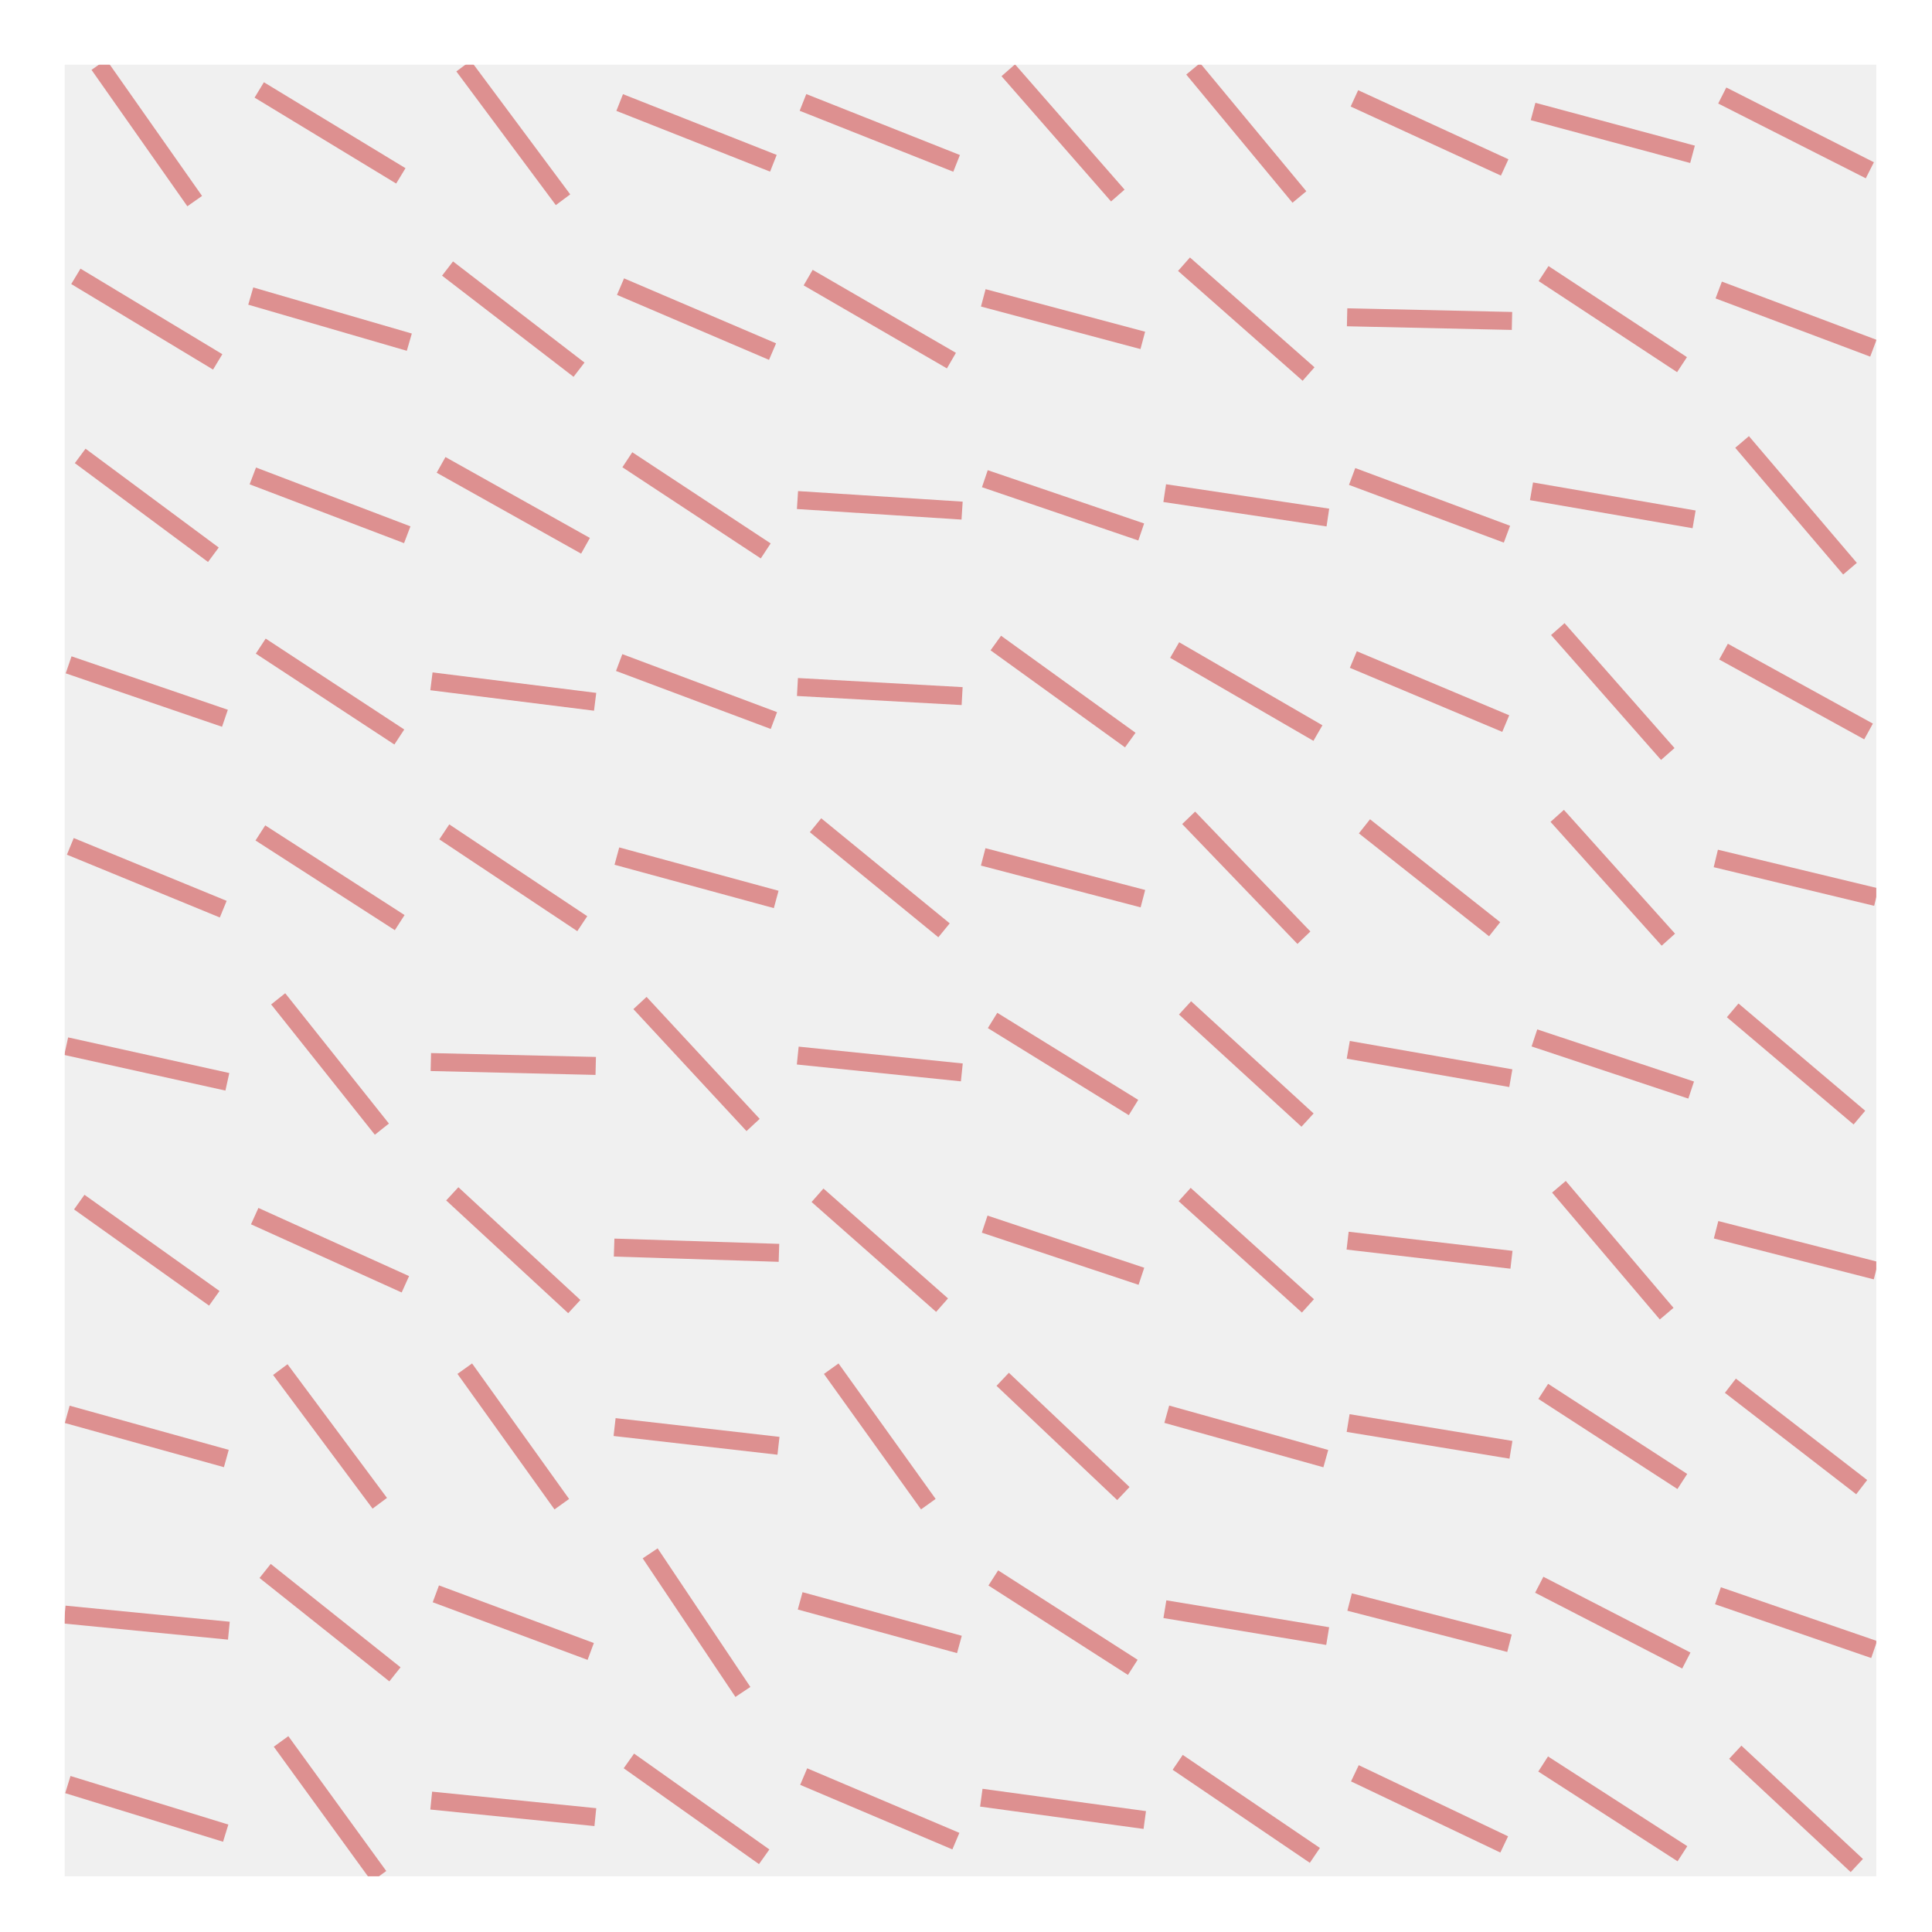
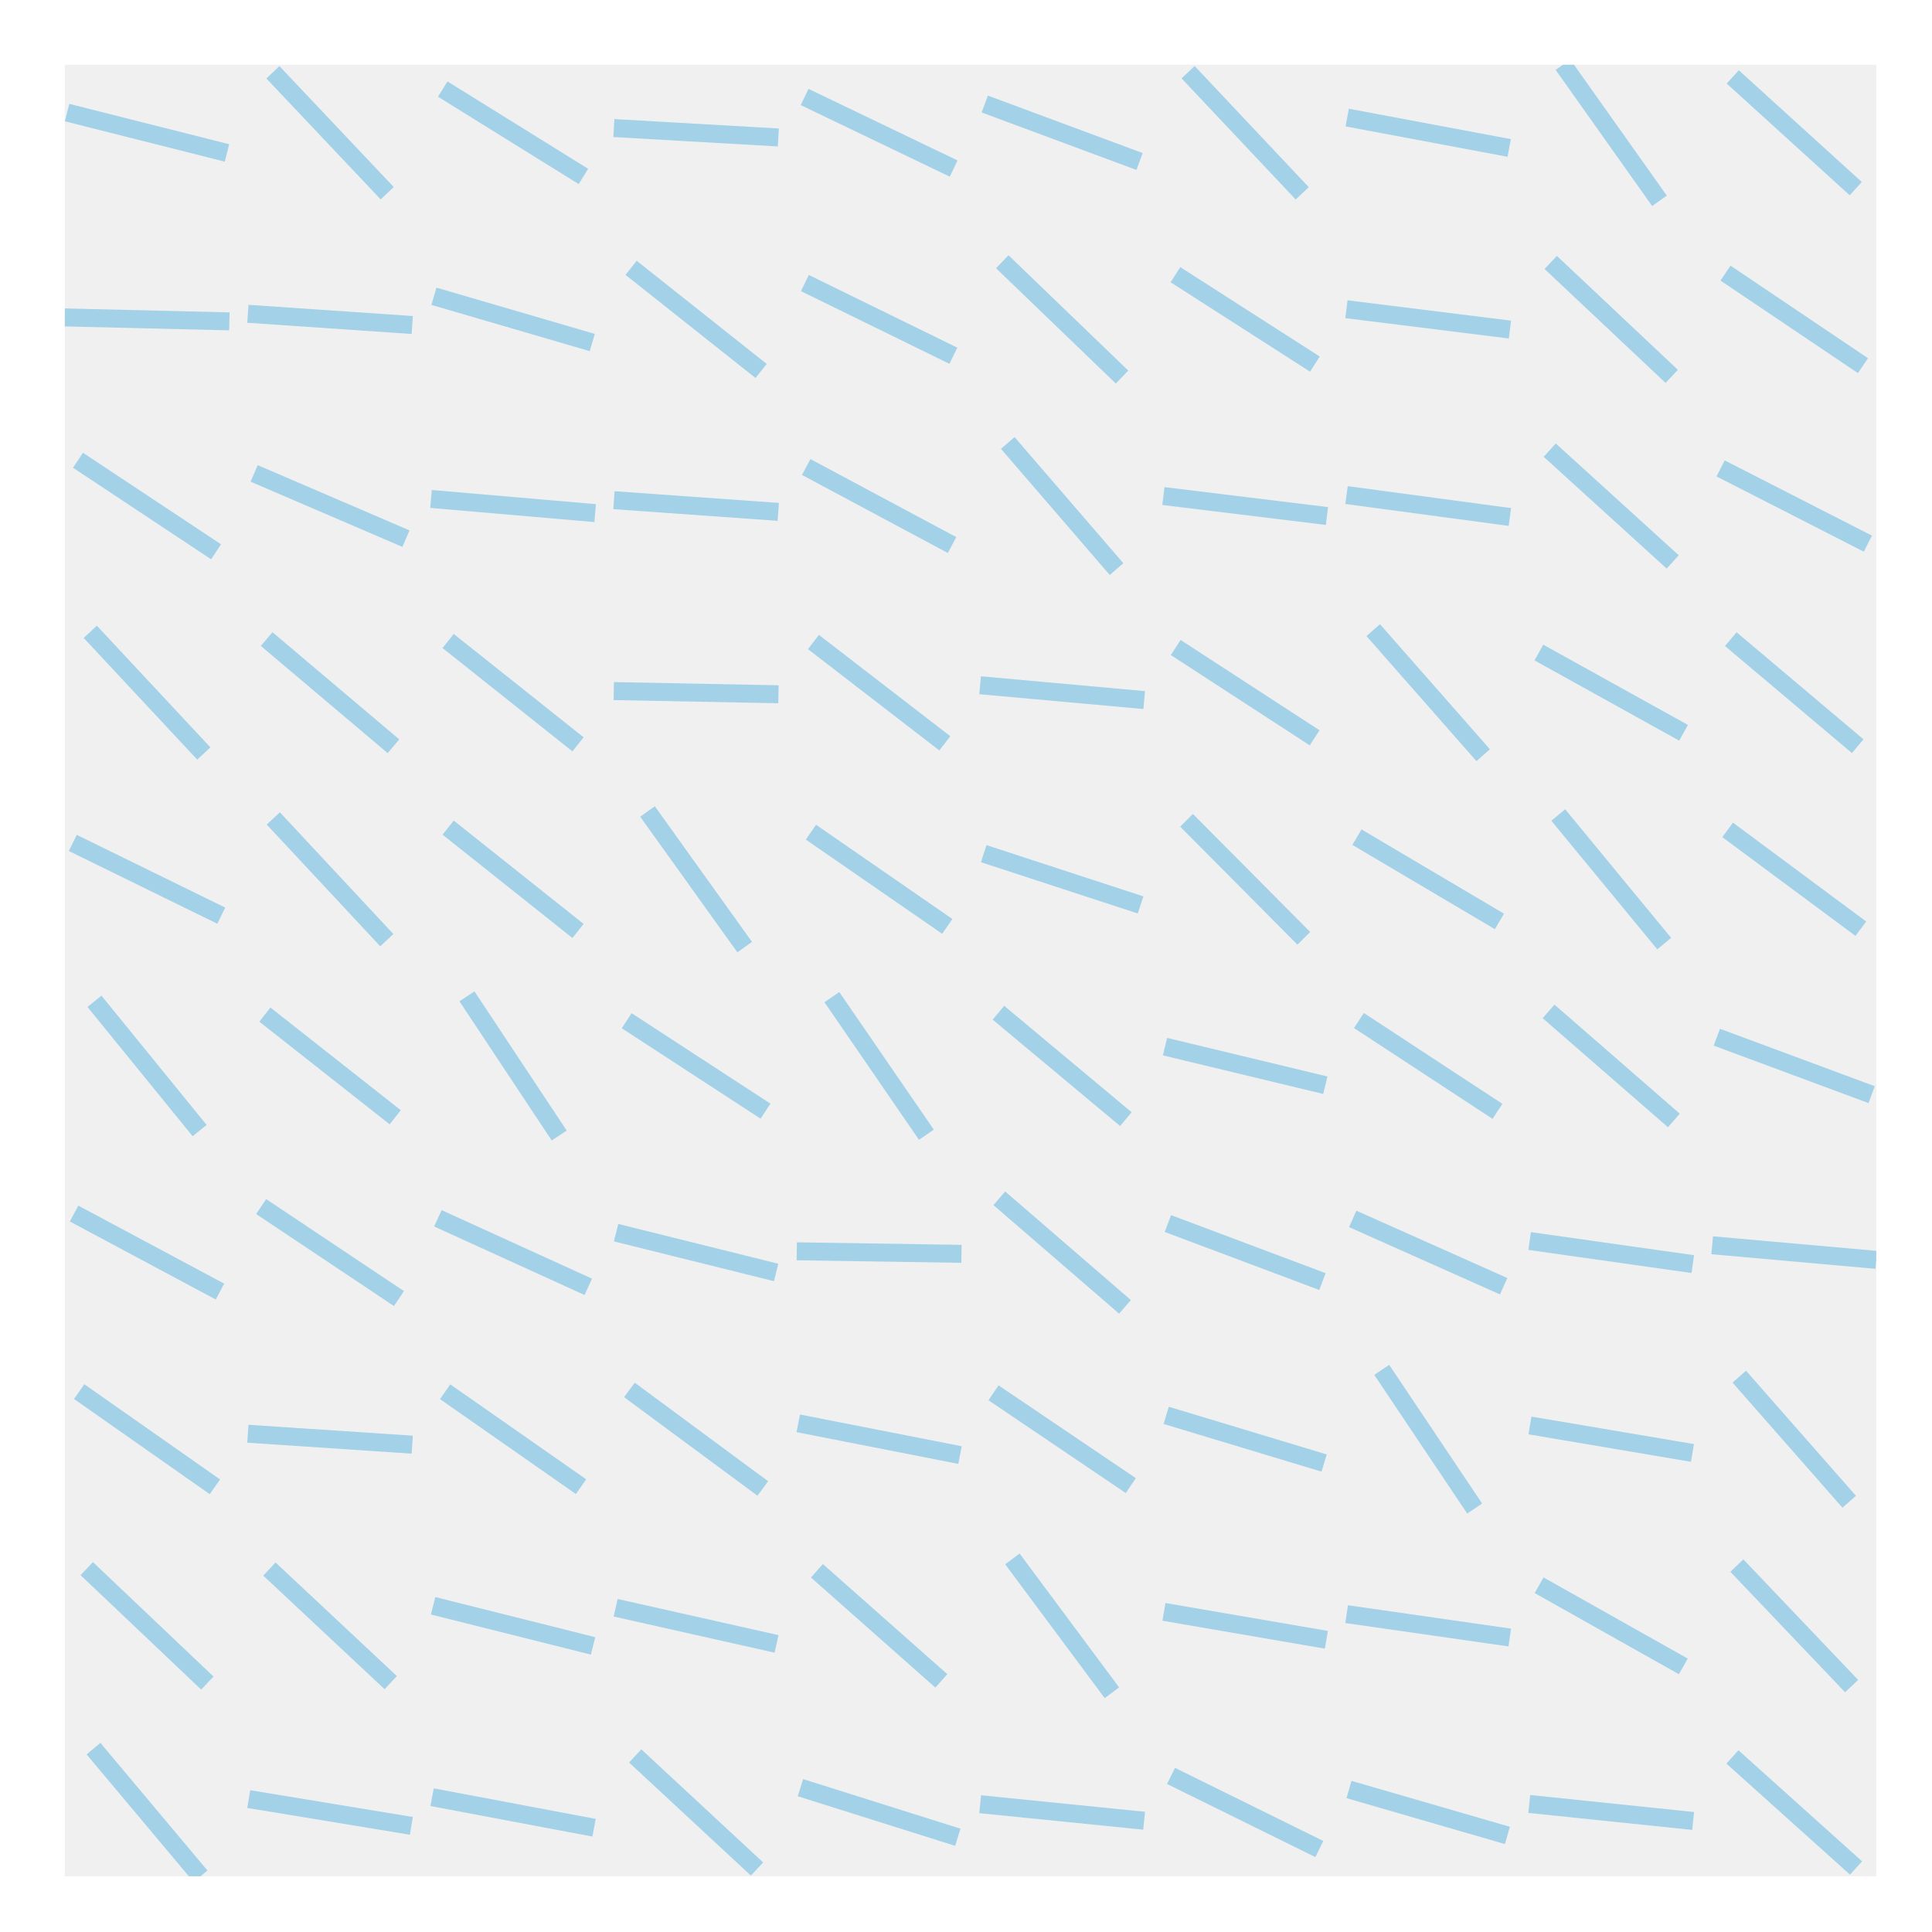
<svg xmlns="http://www.w3.org/2000/svg" height="215pt" version="1.1" viewBox="0 0 215 215" width="215pt">
  <defs>
    <style type="text/css">
*{stroke-linecap:butt;stroke-linejoin:round;stroke-miterlimit:100000;}
  </style>
  </defs>
  <g id="figure_1">
    <g id="patch_1">
      <path d="M 0 216  L 216 216  L 216 0  L 0 0  z " style="fill:#ffffff;" />
    </g>
    <g id="axes_1">
      <g id="patch_2">
        <path d="M 7.2 208.8  L 208.8 208.8  L 208.8 7.2  L 7.2 7.2  z " style="fill:#f0f0f0;" />
      </g>
      <g id="line2d_1">
-         <path clip-path="url(#p8736ec218f)" d="M 193.109 194.992  L 206.632 207.601  " style="fill:none;opacity:0.4;stroke:#c00000;stroke-width:2.0;" />
+         <path clip-path="url(#pd65dbd4eec)" d="M 192.792 195.52  L 206.547 207.876  " style="fill:none;opacity:0.4;stroke:#30a2da;stroke-width:2.0;" />
      </g>
      <g id="line2d_2">
-         <path clip-path="url(#p8736ec218f)" d="M 191.179 177.581  L 208.562 183.566  " style="fill:none;opacity:0.4;stroke:#c00000;stroke-width:2.0;" />
+         <path clip-path="url(#pd65dbd4eec)" d="M 193.285 174.223  L 206.054 187.635  " style="fill:none;opacity:0.4;stroke:#30a2da;stroke-width:2.0;" />
      </g>
      <g id="line2d_3">
-         <path clip-path="url(#p8736ec218f)" d="M 192.564 154.208  L 207.177 165.493  " style="fill:none;opacity:0.4;stroke:#c00000;stroke-width:2.0;" />
+         <path clip-path="url(#pd65dbd4eec)" d="M 193.553 153.199  L 205.786 167.12  " style="fill:none;opacity:0.4;stroke:#30a2da;stroke-width:2.0;" />
      </g>
      <g id="line2d_4">
-         <path clip-path="url(#p8736ec218f)" d="M 190.971 136.852  L 208.77 141.403  " style="fill:none;opacity:0.4;stroke:#c00000;stroke-width:2.0;" />
+         <path clip-path="url(#pd65dbd4eec)" d="M 190.539 138.577  L 208.8 140.203  " style="fill:none;opacity:0.4;stroke:#30a2da;stroke-width:2.0;" />
      </g>
      <g id="line2d_5">
-         <path clip-path="url(#p8736ec218f)" d="M 192.819 112.437  L 206.922 124.372  " style="fill:none;opacity:0.4;stroke:#c00000;stroke-width:2.0;" />
+         <path clip-path="url(#pd65dbd4eec)" d="M 191.057 115.424  L 208.282 121.817  " style="fill:none;opacity:0.4;stroke:#30a2da;stroke-width:2.0;" />
      </g>
      <g id="line2d_6">
-         <path clip-path="url(#p8736ec218f)" d="M 190.941 95.531  L 208.8 99.832  " style="fill:none;opacity:0.4;stroke:#c00000;stroke-width:2.0;" />
+         <path clip-path="url(#pd65dbd4eec)" d="M 192.258 92.353  L 207.081 103.35  " style="fill:none;opacity:0.4;stroke:#30a2da;stroke-width:2.0;" />
      </g>
      <g id="line2d_7">
-         <path clip-path="url(#p8736ec218f)" d="M 191.802 72.516  L 207.939 81.401  " style="fill:none;opacity:0.4;stroke:#c00000;stroke-width:2.0;" />
+         <path clip-path="url(#pd65dbd4eec)" d="M 192.607 71.125  L 206.732 83.039  " style="fill:none;opacity:0.4;stroke:#30a2da;stroke-width:2.0;" />
      </g>
      <g id="line2d_8">
-         <path clip-path="url(#p8736ec218f)" d="M 193.865 49.184  L 205.876 63.287  " style="fill:none;opacity:0.4;stroke:#c00000;stroke-width:2.0;" />
+         <path clip-path="url(#pd65dbd4eec)" d="M 191.475 52.126  L 207.864 60.5  " style="fill:none;opacity:0.4;stroke:#30a2da;stroke-width:2.0;" />
      </g>
      <g id="line2d_9">
-         <path clip-path="url(#p8736ec218f)" d="M 191.265 32.274  L 208.476 38.751  " style="fill:none;opacity:0.4;stroke:#c00000;stroke-width:2.0;" />
+         <path clip-path="url(#pd65dbd4eec)" d="M 192.021 30.394  L 207.318 40.693  " style="fill:none;opacity:0.4;stroke:#30a2da;stroke-width:2.0;" />
      </g>
      <g id="line2d_10">
-         <path clip-path="url(#p8736ec218f)" d="M 191.658 10.629  L 208.083 18.95  " style="fill:none;opacity:0.4;stroke:#c00000;stroke-width:2.0;" />
+         <path clip-path="url(#pd65dbd4eec)" d="M 192.826 8.557  L 206.513 20.991  " style="fill:none;opacity:0.4;stroke:#30a2da;stroke-width:2.0;" />
      </g>
      <g id="line2d_11">
-         <path clip-path="url(#p8736ec218f)" d="M 171.728 196.303  L 187.228 206.291  " style="fill:none;opacity:0.4;stroke:#c00000;stroke-width:2.0;" />
+         <path clip-path="url(#pd65dbd4eec)" d="M 170.184 200.752  L 188.42 202.644  " style="fill:none;opacity:0.4;stroke:#30a2da;stroke-width:2.0;" />
      </g>
      <g id="line2d_12">
-         <path clip-path="url(#p8736ec218f)" d="M 171.293 176.356  L 187.662 184.791  " style="fill:none;opacity:0.4;stroke:#c00000;stroke-width:2.0;" />
+         <path clip-path="url(#pd65dbd4eec)" d="M 171.277 176.413  L 187.327 185.444  " style="fill:none;opacity:0.4;stroke:#30a2da;stroke-width:2.0;" />
      </g>
      <g id="line2d_13">
-         <path clip-path="url(#p8736ec218f)" d="M 171.74 154.837  L 187.215 164.865  " style="fill:none;opacity:0.4;stroke:#c00000;stroke-width:2.0;" />
+         <path clip-path="url(#pd65dbd4eec)" d="M 170.26 158.63  L 188.344 161.689  " style="fill:none;opacity:0.4;stroke:#30a2da;stroke-width:2.0;" />
      </g>
      <g id="line2d_14">
-         <path clip-path="url(#p8736ec218f)" d="M 173.483 132.067  L 185.473 146.188  " style="fill:none;opacity:0.4;stroke:#c00000;stroke-width:2.0;" />
+         <path clip-path="url(#pd65dbd4eec)" d="M 170.224 138.105  L 188.38 140.675  " style="fill:none;opacity:0.4;stroke:#30a2da;stroke-width:2.0;" />
      </g>
      <g id="line2d_15">
-         <path clip-path="url(#p8736ec218f)" d="M 170.756 115.503  L 188.199 121.306  " style="fill:none;opacity:0.4;stroke:#c00000;stroke-width:2.0;" />
+         <path clip-path="url(#pd65dbd4eec)" d="M 172.33 112.554  L 186.274 124.688  " style="fill:none;opacity:0.4;stroke:#30a2da;stroke-width:2.0;" />
      </g>
      <g id="line2d_16">
-         <path clip-path="url(#p8736ec218f)" d="M 173.293 90.792  L 185.662 104.571  " style="fill:none;opacity:0.4;stroke:#c00000;stroke-width:2.0;" />
+         <path clip-path="url(#pd65dbd4eec)" d="M 173.407 90.695  L 185.198 105.007  " style="fill:none;opacity:0.4;stroke:#30a2da;stroke-width:2.0;" />
      </g>
      <g id="line2d_17">
-         <path clip-path="url(#p8736ec218f)" d="M 173.358 70.009  L 185.597 83.908  " style="fill:none;opacity:0.4;stroke:#c00000;stroke-width:2.0;" />
+         <path clip-path="url(#pd65dbd4eec)" d="M 171.251 72.616  L 187.353 81.548  " style="fill:none;opacity:0.4;stroke:#30a2da;stroke-width:2.0;" />
      </g>
      <g id="line2d_18">
-         <path clip-path="url(#p8736ec218f)" d="M 170.43 54.675  L 188.525 57.796  " style="fill:none;opacity:0.4;stroke:#c00000;stroke-width:2.0;" />
+         <path clip-path="url(#pd65dbd4eec)" d="M 172.46 50.094  L 186.144 62.532  " style="fill:none;opacity:0.4;stroke:#30a2da;stroke-width:2.0;" />
      </g>
      <g id="line2d_19">
-         <path clip-path="url(#p8736ec218f)" d="M 171.774 30.445  L 187.181 40.58  " style="fill:none;opacity:0.4;stroke:#c00000;stroke-width:2.0;" />
+         <path clip-path="url(#pd65dbd4eec)" d="M 172.568 29.203  L 186.036 41.884  " style="fill:none;opacity:0.4;stroke:#30a2da;stroke-width:2.0;" />
      </g>
      <g id="line2d_20">
-         <path clip-path="url(#p8736ec218f)" d="M 170.606 12.406  L 188.35 17.173  " style="fill:none;opacity:0.4;stroke:#c00000;stroke-width:2.0;" />
+         <path clip-path="url(#pd65dbd4eec)" d="M 173.932 7.2  L 184.672 22.348  " style="fill:none;opacity:0.4;stroke:#30a2da;stroke-width:2.0;" />
      </g>
      <g id="line2d_21">
-         <path clip-path="url(#p8736ec218f)" d="M 150.776 197.338  L 167.394 205.255  " style="fill:none;opacity:0.4;stroke:#c00000;stroke-width:2.0;" />
+         <path clip-path="url(#pd65dbd4eec)" d="M 150.119 199.142  L 167.751 204.253  " style="fill:none;opacity:0.4;stroke:#30a2da;stroke-width:2.0;" />
      </g>
      <g id="line2d_22">
-         <path clip-path="url(#p8736ec218f)" d="M 150.19 178.281  L 167.98 182.866  " style="fill:none;opacity:0.4;stroke:#c00000;stroke-width:2.0;" />
+         <path clip-path="url(#pd65dbd4eec)" d="M 149.859 179.627  L 168.011 182.23  " style="fill:none;opacity:0.4;stroke:#30a2da;stroke-width:2.0;" />
      </g>
      <g id="line2d_23">
-         <path clip-path="url(#p8736ec218f)" d="M 150.025 158.363  L 168.144 161.338  " style="fill:none;opacity:0.4;stroke:#c00000;stroke-width:2.0;" />
+         <path clip-path="url(#pd65dbd4eec)" d="M 153.764 152.443  L 164.106 167.876  " style="fill:none;opacity:0.4;stroke:#30a2da;stroke-width:2.0;" />
      </g>
      <g id="line2d_24">
-         <path clip-path="url(#p8736ec218f)" d="M 149.968 138.064  L 168.202 140.192  " style="fill:none;opacity:0.4;stroke:#c00000;stroke-width:2.0;" />
+         <path clip-path="url(#pd65dbd4eec)" d="M 150.537 135.645  L 167.332 143.135  " style="fill:none;opacity:0.4;stroke:#30a2da;stroke-width:2.0;" />
      </g>
      <g id="line2d_25">
-         <path clip-path="url(#p8736ec218f)" d="M 150.04 116.827  L 168.129 119.983  " style="fill:none;opacity:0.4;stroke:#c00000;stroke-width:2.0;" />
+         <path clip-path="url(#pd65dbd4eec)" d="M 151.226 113.566  L 166.644 123.676  " style="fill:none;opacity:0.4;stroke:#30a2da;stroke-width:2.0;" />
      </g>
      <g id="line2d_26">
-         <path clip-path="url(#p8736ec218f)" d="M 151.841 91.956  L 166.328 103.407  " style="fill:none;opacity:0.4;stroke:#c00000;stroke-width:2.0;" />
+         <path clip-path="url(#pd65dbd4eec)" d="M 151.006 93.162  L 166.863 102.54  " style="fill:none;opacity:0.4;stroke:#30a2da;stroke-width:2.0;" />
      </g>
      <g id="line2d_27">
-         <path clip-path="url(#p8736ec218f)" d="M 150.604 73.396  L 167.565 80.522  " style="fill:none;opacity:0.4;stroke:#c00000;stroke-width:2.0;" />
+         <path clip-path="url(#pd65dbd4eec)" d="M 152.817 70.123  L 165.053 84.041  " style="fill:none;opacity:0.4;stroke:#30a2da;stroke-width:2.0;" />
      </g>
      <g id="line2d_28">
-         <path clip-path="url(#p8736ec218f)" d="M 150.469 53.024  L 167.7 59.447  " style="fill:none;opacity:0.4;stroke:#c00000;stroke-width:2.0;" />
+         <path clip-path="url(#pd65dbd4eec)" d="M 149.848 55.093  L 168.022 57.533  " style="fill:none;opacity:0.4;stroke:#30a2da;stroke-width:2.0;" />
      </g>
      <g id="line2d_29">
-         <path clip-path="url(#p8736ec218f)" d="M 149.91 35.309  L 168.259 35.716  " style="fill:none;opacity:0.4;stroke:#c00000;stroke-width:2.0;" />
+         <path clip-path="url(#pd65dbd4eec)" d="M 149.837 34.412  L 168.033 36.675  " style="fill:none;opacity:0.4;stroke:#30a2da;stroke-width:2.0;" />
      </g>
      <g id="line2d_30">
-         <path clip-path="url(#p8736ec218f)" d="M 150.723 10.946  L 167.446 18.633  " style="fill:none;opacity:0.4;stroke:#c00000;stroke-width:2.0;" />
+         <path clip-path="url(#pd65dbd4eec)" d="M 149.921 13.083  L 167.949 16.465  " style="fill:none;opacity:0.4;stroke:#30a2da;stroke-width:2.0;" />
      </g>
      <g id="line2d_31">
-         <path clip-path="url(#p8736ec218f)" d="M 131.059 196.119  L 146.324 206.474  " style="fill:none;opacity:0.4;stroke:#c00000;stroke-width:2.0;" />
+         <path clip-path="url(#pd65dbd4eec)" d="M 130.316 197.629  L 146.818 205.767  " style="fill:none;opacity:0.4;stroke:#30a2da;stroke-width:2.0;" />
      </g>
      <g id="line2d_32">
-         <path clip-path="url(#p8736ec218f)" d="M 129.634 179.077  L 147.75 182.071  " style="fill:none;opacity:0.4;stroke:#c00000;stroke-width:2.0;" />
+         <path clip-path="url(#pd65dbd4eec)" d="M 129.529 179.376  L 147.605 182.482  " style="fill:none;opacity:0.4;stroke:#30a2da;stroke-width:2.0;" />
      </g>
      <g id="line2d_33">
-         <path clip-path="url(#p8736ec218f)" d="M 129.843 157.38  L 147.541 162.321  " style="fill:none;opacity:0.4;stroke:#c00000;stroke-width:2.0;" />
+         <path clip-path="url(#pd65dbd4eec)" d="M 129.779 157.506  L 147.355 162.813  " style="fill:none;opacity:0.4;stroke:#30a2da;stroke-width:2.0;" />
      </g>
      <g id="line2d_34">
-         <path clip-path="url(#p8736ec218f)" d="M 131.833 132.932  L 145.551 145.323  " style="fill:none;opacity:0.4;stroke:#c00000;stroke-width:2.0;" />
+         <path clip-path="url(#pd65dbd4eec)" d="M 129.966 136.161  L 147.168 142.619  " style="fill:none;opacity:0.4;stroke:#30a2da;stroke-width:2.0;" />
      </g>
      <g id="line2d_35">
-         <path clip-path="url(#p8736ec218f)" d="M 131.876 112.161  L 145.508 124.648  " style="fill:none;opacity:0.4;stroke:#c00000;stroke-width:2.0;" />
+         <path clip-path="url(#pd65dbd4eec)" d="M 129.647 116.474  L 147.488 120.767  " style="fill:none;opacity:0.4;stroke:#30a2da;stroke-width:2.0;" />
      </g>
      <g id="line2d_36">
-         <path clip-path="url(#p8736ec218f)" d="M 132.278 91.012  L 145.105 104.351  " style="fill:none;opacity:0.4;stroke:#c00000;stroke-width:2.0;" />
+         <path clip-path="url(#pd65dbd4eec)" d="M 132.043 91.287  L 145.091 104.416  " style="fill:none;opacity:0.4;stroke:#30a2da;stroke-width:2.0;" />
      </g>
      <g id="line2d_37">
-         <path clip-path="url(#p8736ec218f)" d="M 130.72 72.339  L 146.664 81.578  " style="fill:none;opacity:0.4;stroke:#c00000;stroke-width:2.0;" />
+         <path clip-path="url(#pd65dbd4eec)" d="M 130.839 72.058  L 146.296 82.106  " style="fill:none;opacity:0.4;stroke:#30a2da;stroke-width:2.0;" />
      </g>
      <g id="line2d_38">
-         <path clip-path="url(#p8736ec218f)" d="M 129.613 54.878  L 147.771 57.593  " style="fill:none;opacity:0.4;stroke:#c00000;stroke-width:2.0;" />
+         <path clip-path="url(#pd65dbd4eec)" d="M 129.467 55.202  L 147.668 57.424  " style="fill:none;opacity:0.4;stroke:#30a2da;stroke-width:2.0;" />
      </g>
      <g id="line2d_39">
-         <path clip-path="url(#p8736ec218f)" d="M 131.76 29.401  L 145.623 41.624  " style="fill:none;opacity:0.4;stroke:#c00000;stroke-width:2.0;" />
+         <path clip-path="url(#pd65dbd4eec)" d="M 130.808 30.569  L 146.327 40.517  " style="fill:none;opacity:0.4;stroke:#30a2da;stroke-width:2.0;" />
      </g>
      <g id="line2d_40">
-         <path clip-path="url(#p8736ec218f)" d="M 132.78 7.657  L 144.604 21.922  " style="fill:none;opacity:0.4;stroke:#c00000;stroke-width:2.0;" />
+         <path clip-path="url(#pd65dbd4eec)" d="M 132.217 8.035  L 144.917 21.514  " style="fill:none;opacity:0.4;stroke:#30a2da;stroke-width:2.0;" />
      </g>
      <g id="line2d_41">
-         <path clip-path="url(#p8736ec218f)" d="M 109.204 200.054  L 127.394 202.539  " style="fill:none;opacity:0.4;stroke:#c00000;stroke-width:2.0;" />
+         <path clip-path="url(#pd65dbd4eec)" d="M 109.079 200.779  L 127.321 202.617  " style="fill:none;opacity:0.4;stroke:#30a2da;stroke-width:2.0;" />
      </g>
      <g id="line2d_42">
-         <path clip-path="url(#p8736ec218f)" d="M 110.538 175.598  L 126.06 185.549  " style="fill:none;opacity:0.4;stroke:#c00000;stroke-width:2.0;" />
+         <path clip-path="url(#pd65dbd4eec)" d="M 112.663 173.481  L 123.737 188.377  " style="fill:none;opacity:0.4;stroke:#30a2da;stroke-width:2.0;" />
      </g>
      <g id="line2d_43">
-         <path clip-path="url(#p8736ec218f)" d="M 111.584 153.494  L 125.013 166.207  " style="fill:none;opacity:0.4;stroke:#c00000;stroke-width:2.0;" />
+         <path clip-path="url(#pd65dbd4eec)" d="M 110.561 154.995  L 125.839 165.324  " style="fill:none;opacity:0.4;stroke:#30a2da;stroke-width:2.0;" />
      </g>
      <g id="line2d_44">
-         <path clip-path="url(#p8736ec218f)" d="M 109.578 136.226  L 127.02 142.029  " style="fill:none;opacity:0.4;stroke:#c00000;stroke-width:2.0;" />
+         <path clip-path="url(#pd65dbd4eec)" d="M 111.206 133.349  L 125.193 145.431  " style="fill:none;opacity:0.4;stroke:#30a2da;stroke-width:2.0;" />
      </g>
      <g id="line2d_45">
-         <path clip-path="url(#p8736ec218f)" d="M 110.457 113.56  L 126.14 123.249  " style="fill:none;opacity:0.4;stroke:#c00000;stroke-width:2.0;" />
+         <path clip-path="url(#pd65dbd4eec)" d="M 111.109 112.699  L 125.291 124.542  " style="fill:none;opacity:0.4;stroke:#30a2da;stroke-width:2.0;" />
      </g>
      <g id="line2d_46">
-         <path clip-path="url(#p8736ec218f)" d="M 109.412 95.357  L 127.186 100.007  " style="fill:none;opacity:0.4;stroke:#c00000;stroke-width:2.0;" />
+         <path clip-path="url(#pd65dbd4eec)" d="M 109.472 94.998  L 126.928 100.704  " style="fill:none;opacity:0.4;stroke:#30a2da;stroke-width:2.0;" />
      </g>
      <g id="line2d_47">
-         <path clip-path="url(#p8736ec218f)" d="M 110.817 71.559  L 125.781 82.358  " style="fill:none;opacity:0.4;stroke:#c00000;stroke-width:2.0;" />
+         <path clip-path="url(#pd65dbd4eec)" d="M 109.07 76.256  L 127.329 77.908  " style="fill:none;opacity:0.4;stroke:#30a2da;stroke-width:2.0;" />
      </g>
      <g id="line2d_48">
-         <path clip-path="url(#p8736ec218f)" d="M 109.598 53.271  L 127 59.2  " style="fill:none;opacity:0.4;stroke:#c00000;stroke-width:2.0;" />
+         <path clip-path="url(#pd65dbd4eec)" d="M 112.147 49.295  L 124.253 63.331  " style="fill:none;opacity:0.4;stroke:#30a2da;stroke-width:2.0;" />
      </g>
      <g id="line2d_49">
-         <path clip-path="url(#p8736ec218f)" d="M 109.423 33.146  L 127.175 37.879  " style="fill:none;opacity:0.4;stroke:#c00000;stroke-width:2.0;" />
+         <path clip-path="url(#pd65dbd4eec)" d="M 111.536 29.127  L 124.864 41.96  " style="fill:none;opacity:0.4;stroke:#30a2da;stroke-width:2.0;" />
      </g>
      <g id="line2d_50">
-         <path clip-path="url(#p8736ec218f)" d="M 112.203 7.819  L 124.394 21.76  " style="fill:none;opacity:0.4;stroke:#c00000;stroke-width:2.0;" />
+         <path clip-path="url(#pd65dbd4eec)" d="M 109.587 11.577  L 126.812 17.971  " style="fill:none;opacity:0.4;stroke:#30a2da;stroke-width:2.0;" />
      </g>
      <g id="line2d_51">
-         <path clip-path="url(#p8736ec218f)" d="M 89.437 197.705  L 106.375 204.888  " style="fill:none;opacity:0.4;stroke:#c00000;stroke-width:2.0;" />
+         <path clip-path="url(#pd65dbd4eec)" d="M 89.075 198.939  L 106.589 204.457  " style="fill:none;opacity:0.4;stroke:#30a2da;stroke-width:2.0;" />
      </g>
      <g id="line2d_52">
-         <path clip-path="url(#p8736ec218f)" d="M 89.045 178.148  L 106.767 183  " style="fill:none;opacity:0.4;stroke:#c00000;stroke-width:2.0;" />
+         <path clip-path="url(#pd65dbd4eec)" d="M 90.91 174.803  L 104.755 187.054  " style="fill:none;opacity:0.4;stroke:#30a2da;stroke-width:2.0;" />
      </g>
      <g id="line2d_53">
-         <path clip-path="url(#p8736ec218f)" d="M 92.503 152.313  L 103.309 167.388  " style="fill:none;opacity:0.4;stroke:#c00000;stroke-width:2.0;" />
+         <path clip-path="url(#pd65dbd4eec)" d="M 88.832 158.393  L 106.833 161.925  " style="fill:none;opacity:0.4;stroke:#30a2da;stroke-width:2.0;" />
      </g>
      <g id="line2d_54">
-         <path clip-path="url(#p8736ec218f)" d="M 90.976 133.014  L 104.836 145.241  " style="fill:none;opacity:0.4;stroke:#c00000;stroke-width:2.0;" />
+         <path clip-path="url(#pd65dbd4eec)" d="M 88.668 139.248  L 106.997 139.532  " style="fill:none;opacity:0.4;stroke:#30a2da;stroke-width:2.0;" />
      </g>
      <g id="line2d_55">
-         <path clip-path="url(#p8736ec218f)" d="M 88.776 117.468  L 107.036 119.341  " style="fill:none;opacity:0.4;stroke:#c00000;stroke-width:2.0;" />
+         <path clip-path="url(#pd65dbd4eec)" d="M 92.575 110.965  L 103.09 126.276  " style="fill:none;opacity:0.4;stroke:#30a2da;stroke-width:2.0;" />
      </g>
      <g id="line2d_56">
-         <path clip-path="url(#p8736ec218f)" d="M 90.756 91.836  L 105.056 103.528  " style="fill:none;opacity:0.4;stroke:#c00000;stroke-width:2.0;" />
+         <path clip-path="url(#pd65dbd4eec)" d="M 90.245 92.608  L 105.42 103.094  " style="fill:none;opacity:0.4;stroke:#30a2da;stroke-width:2.0;" />
      </g>
      <g id="line2d_57">
-         <path clip-path="url(#p8736ec218f)" d="M 88.743 76.453  L 107.069 77.464  " style="fill:none;opacity:0.4;stroke:#c00000;stroke-width:2.0;" />
+         <path clip-path="url(#pd65dbd4eec)" d="M 90.522 71.445  L 105.143 82.719  " style="fill:none;opacity:0.4;stroke:#30a2da;stroke-width:2.0;" />
      </g>
      <g id="line2d_58">
-         <path clip-path="url(#p8736ec218f)" d="M 88.747 55.648  L 107.065 56.823  " style="fill:none;opacity:0.4;stroke:#c00000;stroke-width:2.0;" />
+         <path clip-path="url(#pd65dbd4eec)" d="M 89.717 51.97  L 105.948 60.655  " style="fill:none;opacity:0.4;stroke:#30a2da;stroke-width:2.0;" />
      </g>
      <g id="line2d_59">
-         <path clip-path="url(#p8736ec218f)" d="M 89.934 30.894  L 105.878 40.131  " style="fill:none;opacity:0.4;stroke:#c00000;stroke-width:2.0;" />
+         <path clip-path="url(#pd65dbd4eec)" d="M 89.57 31.499  L 106.095 39.588  " style="fill:none;opacity:0.4;stroke:#30a2da;stroke-width:2.0;" />
      </g>
      <g id="line2d_60">
-         <path clip-path="url(#p8736ec218f)" d="M 89.358 11.398  L 106.454 18.181  " style="fill:none;opacity:0.4;stroke:#c00000;stroke-width:2.0;" />
+         <path clip-path="url(#pd65dbd4eec)" d="M 89.54 10.793  L 106.125 18.756  " style="fill:none;opacity:0.4;stroke:#30a2da;stroke-width:2.0;" />
      </g>
      <g id="line2d_61">
-         <path clip-path="url(#p8736ec218f)" d="M 69.985 195.963  L 85.041 206.63  " style="fill:none;opacity:0.4;stroke:#c00000;stroke-width:2.0;" />
+         <path clip-path="url(#pd65dbd4eec)" d="M 70.687 195.406  L 84.243 207.989  " style="fill:none;opacity:0.4;stroke:#30a2da;stroke-width:2.0;" />
      </g>
      <g id="line2d_62">
-         <path clip-path="url(#p8736ec218f)" d="M 72.353 172.862  L 82.673 188.285  " style="fill:none;opacity:0.4;stroke:#c00000;stroke-width:2.0;" />
+         <path clip-path="url(#pd65dbd4eec)" d="M 68.514 178.918  L 86.416 182.94  " style="fill:none;opacity:0.4;stroke:#30a2da;stroke-width:2.0;" />
      </g>
      <g id="line2d_63">
-         <path clip-path="url(#p8736ec218f)" d="M 68.394 158.808  L 86.632 160.893  " style="fill:none;opacity:0.4;stroke:#c00000;stroke-width:2.0;" />
+         <path clip-path="url(#pd65dbd4eec)" d="M 70.043 154.676  L 84.887 165.643  " style="fill:none;opacity:0.4;stroke:#30a2da;stroke-width:2.0;" />
      </g>
      <g id="line2d_64">
-         <path clip-path="url(#p8736ec218f)" d="M 68.341 138.834  L 86.685 139.421  " style="fill:none;opacity:0.4;stroke:#c00000;stroke-width:2.0;" />
+         <path clip-path="url(#pd65dbd4eec)" d="M 68.561 137.174  L 86.369 141.606  " style="fill:none;opacity:0.4;stroke:#30a2da;stroke-width:2.0;" />
      </g>
      <g id="line2d_65">
-         <path clip-path="url(#p8736ec218f)" d="M 71.219 111.618  L 83.807 125.191  " style="fill:none;opacity:0.4;stroke:#c00000;stroke-width:2.0;" />
+         <path clip-path="url(#pd65dbd4eec)" d="M 69.741 113.589  L 85.189 123.653  " style="fill:none;opacity:0.4;stroke:#30a2da;stroke-width:2.0;" />
      </g>
      <g id="line2d_66">
-         <path clip-path="url(#p8736ec218f)" d="M 68.649 95.269  L 86.378 100.094  " style="fill:none;opacity:0.4;stroke:#c00000;stroke-width:2.0;" />
+         <path clip-path="url(#pd65dbd4eec)" d="M 72.058 90.305  L 82.872 105.398  " style="fill:none;opacity:0.4;stroke:#30a2da;stroke-width:2.0;" />
      </g>
      <g id="line2d_67">
-         <path clip-path="url(#p8736ec218f)" d="M 68.903 73.731  L 86.123 80.186  " style="fill:none;opacity:0.4;stroke:#c00000;stroke-width:2.0;" />
+         <path clip-path="url(#pd65dbd4eec)" d="M 68.301 76.905  L 86.629 77.26  " style="fill:none;opacity:0.4;stroke:#30a2da;stroke-width:2.0;" />
      </g>
      <g id="line2d_68">
-         <path clip-path="url(#p8736ec218f)" d="M 69.813 51.163  L 85.213 61.308  " style="fill:none;opacity:0.4;stroke:#c00000;stroke-width:2.0;" />
+         <path clip-path="url(#pd65dbd4eec)" d="M 68.322 55.663  L 86.608 56.962  " style="fill:none;opacity:0.4;stroke:#30a2da;stroke-width:2.0;" />
      </g>
      <g id="line2d_69">
-         <path clip-path="url(#p8736ec218f)" d="M 69.054 31.897  L 85.972 39.128  " style="fill:none;opacity:0.4;stroke:#c00000;stroke-width:2.0;" />
+         <path clip-path="url(#pd65dbd4eec)" d="M 70.231 29.804  L 84.699 41.283  " style="fill:none;opacity:0.4;stroke:#30a2da;stroke-width:2.0;" />
      </g>
      <g id="line2d_70">
-         <path clip-path="url(#p8736ec218f)" d="M 68.96 11.409  L 86.066 18.17  " style="fill:none;opacity:0.4;stroke:#c00000;stroke-width:2.0;" />
+         <path clip-path="url(#pd65dbd4eec)" d="M 68.314 14.25  L 86.616 15.298  " style="fill:none;opacity:0.4;stroke:#30a2da;stroke-width:2.0;" />
      </g>
      <g id="line2d_71">
-         <path clip-path="url(#p8736ec218f)" d="M 47.988 200.376  L 66.252 202.218  " style="fill:none;opacity:0.4;stroke:#c00000;stroke-width:2.0;" />
+         <path clip-path="url(#pd65dbd4eec)" d="M 48.085 199.999  L 66.11 203.396  " style="fill:none;opacity:0.4;stroke:#30a2da;stroke-width:2.0;" />
      </g>
      <g id="line2d_72">
-         <path clip-path="url(#p8736ec218f)" d="M 48.503 177.367  L 65.738 183.78  " style="fill:none;opacity:0.4;stroke:#c00000;stroke-width:2.0;" />
+         <path clip-path="url(#pd65dbd4eec)" d="M 48.198 178.695  L 65.997 183.162  " style="fill:none;opacity:0.4;stroke:#30a2da;stroke-width:2.0;" />
      </g>
      <g id="line2d_73">
-         <path clip-path="url(#p8736ec218f)" d="M 51.721 152.31  L 62.519 167.391  " style="fill:none;opacity:0.4;stroke:#c00000;stroke-width:2.0;" />
+         <path clip-path="url(#pd65dbd4eec)" d="M 49.537 154.877  L 64.659 165.442  " style="fill:none;opacity:0.4;stroke:#30a2da;stroke-width:2.0;" />
      </g>
      <g id="line2d_74">
-         <path clip-path="url(#p8736ec218f)" d="M 50.331 132.854  L 63.91 145.401  " style="fill:none;opacity:0.4;stroke:#c00000;stroke-width:2.0;" />
+         <path clip-path="url(#pd65dbd4eec)" d="M 48.729 135.578  L 65.466 143.202  " style="fill:none;opacity:0.4;stroke:#30a2da;stroke-width:2.0;" />
      </g>
      <g id="line2d_75">
-         <path clip-path="url(#p8736ec218f)" d="M 47.946 118.189  L 66.295 118.62  " style="fill:none;opacity:0.4;stroke:#c00000;stroke-width:2.0;" />
+         <path clip-path="url(#pd65dbd4eec)" d="M 51.966 110.876  L 62.229 126.365  " style="fill:none;opacity:0.4;stroke:#30a2da;stroke-width:2.0;" />
      </g>
      <g id="line2d_76">
-         <path clip-path="url(#p8736ec218f)" d="M 49.442 92.574  L 64.798 102.789  " style="fill:none;opacity:0.4;stroke:#c00000;stroke-width:2.0;" />
+         <path clip-path="url(#pd65dbd4eec)" d="M 49.872 92.102  L 64.324 103.601  " style="fill:none;opacity:0.4;stroke:#30a2da;stroke-width:2.0;" />
      </g>
      <g id="line2d_77">
-         <path clip-path="url(#p8736ec218f)" d="M 48.012 75.819  L 66.228 78.098  " style="fill:none;opacity:0.4;stroke:#c00000;stroke-width:2.0;" />
+         <path clip-path="url(#pd65dbd4eec)" d="M 49.871 71.333  L 64.324 82.831  " style="fill:none;opacity:0.4;stroke:#30a2da;stroke-width:2.0;" />
      </g>
      <g id="line2d_78">
-         <path clip-path="url(#p8736ec218f)" d="M 49.084 51.734  L 65.157 60.738  " style="fill:none;opacity:0.4;stroke:#c00000;stroke-width:2.0;" />
+         <path clip-path="url(#pd65dbd4eec)" d="M 47.965 55.525  L 66.23 57.101  " style="fill:none;opacity:0.4;stroke:#30a2da;stroke-width:2.0;" />
      </g>
      <g id="line2d_79">
-         <path clip-path="url(#p8736ec218f)" d="M 49.804 29.884  L 64.437 41.141  " style="fill:none;opacity:0.4;stroke:#c00000;stroke-width:2.0;" />
+         <path clip-path="url(#pd65dbd4eec)" d="M 48.287 32.969  L 65.908 38.118  " style="fill:none;opacity:0.4;stroke:#30a2da;stroke-width:2.0;" />
      </g>
      <g id="line2d_80">
-         <path clip-path="url(#p8736ec218f)" d="M 51.586 7.351  L 62.655 22.228  " style="fill:none;opacity:0.4;stroke:#c00000;stroke-width:2.0;" />
+         <path clip-path="url(#pd65dbd4eec)" d="M 49.27 9.913  L 64.925 19.636  " style="fill:none;opacity:0.4;stroke:#30a2da;stroke-width:2.0;" />
      </g>
      <g id="line2d_81">
-         <path clip-path="url(#p8736ec218f)" d="M 31.278 193.793  L 42.176 208.8  " style="fill:none;opacity:0.4;stroke:#c00000;stroke-width:2.0;" />
+         <path clip-path="url(#pd65dbd4eec)" d="M 27.682 200.207  L 45.778 203.189  " style="fill:none;opacity:0.4;stroke:#30a2da;stroke-width:2.0;" />
      </g>
      <g id="line2d_82">
-         <path clip-path="url(#p8736ec218f)" d="M 29.504 174.822  L 43.951 186.326  " style="fill:none;opacity:0.4;stroke:#c00000;stroke-width:2.0;" />
+         <path clip-path="url(#pd65dbd4eec)" d="M 29.978 174.609  L 43.482 187.249  " style="fill:none;opacity:0.4;stroke:#30a2da;stroke-width:2.0;" />
      </g>
      <g id="line2d_83">
-         <path clip-path="url(#p8736ec218f)" d="M 31.192 152.413  L 42.263 167.288  " style="fill:none;opacity:0.4;stroke:#c00000;stroke-width:2.0;" />
+         <path clip-path="url(#pd65dbd4eec)" d="M 27.584 159.553  L 45.876 160.766  " style="fill:none;opacity:0.4;stroke:#30a2da;stroke-width:2.0;" />
      </g>
      <g id="line2d_84">
-         <path clip-path="url(#p8736ec218f)" d="M 28.344 135.335  L 45.111 142.92  " style="fill:none;opacity:0.4;stroke:#c00000;stroke-width:2.0;" />
+         <path clip-path="url(#pd65dbd4eec)" d="M 29.062 134.27  L 44.398 144.51  " style="fill:none;opacity:0.4;stroke:#30a2da;stroke-width:2.0;" />
      </g>
      <g id="line2d_85">
-         <path clip-path="url(#p8736ec218f)" d="M 30.957 111.153  L 42.498 125.656  " style="fill:none;opacity:0.4;stroke:#c00000;stroke-width:2.0;" />
+         <path clip-path="url(#pd65dbd4eec)" d="M 29.477 112.908  L 43.984 124.334  " style="fill:none;opacity:0.4;stroke:#30a2da;stroke-width:2.0;" />
      </g>
      <g id="line2d_86">
-         <path clip-path="url(#p8736ec218f)" d="M 28.975 92.691  L 44.48 102.672  " style="fill:none;opacity:0.4;stroke:#c00000;stroke-width:2.0;" />
+         <path clip-path="url(#pd65dbd4eec)" d="M 30.414 91.079  L 43.046 104.624  " style="fill:none;opacity:0.4;stroke:#30a2da;stroke-width:2.0;" />
      </g>
      <g id="line2d_87">
-         <path clip-path="url(#p8736ec218f)" d="M 29.017 71.901  L 44.437 82.016  " style="fill:none;opacity:0.4;stroke:#c00000;stroke-width:2.0;" />
+         <path clip-path="url(#pd65dbd4eec)" d="M 29.674 71.118  L 43.787 83.046  " style="fill:none;opacity:0.4;stroke:#30a2da;stroke-width:2.0;" />
      </g>
      <g id="line2d_88">
-         <path clip-path="url(#p8736ec218f)" d="M 28.134 52.962  L 45.32 59.509  " style="fill:none;opacity:0.4;stroke:#c00000;stroke-width:2.0;" />
+         <path clip-path="url(#pd65dbd4eec)" d="M 28.284 52.683  L 45.176 59.943  " style="fill:none;opacity:0.4;stroke:#30a2da;stroke-width:2.0;" />
      </g>
      <g id="line2d_89">
-         <path clip-path="url(#p8736ec218f)" d="M 27.905 32.947  L 45.55 38.078  " style="fill:none;opacity:0.4;stroke:#c00000;stroke-width:2.0;" />
+         <path clip-path="url(#pd65dbd4eec)" d="M 27.585 34.919  L 45.875 36.168  " style="fill:none;opacity:0.4;stroke:#30a2da;stroke-width:2.0;" />
      </g>
      <g id="line2d_90">
-         <path clip-path="url(#p8736ec218f)" d="M 28.849 10.008  L 44.606 19.571  " style="fill:none;opacity:0.4;stroke:#c00000;stroke-width:2.0;" />
+         <path clip-path="url(#pd65dbd4eec)" d="M 30.369 8.046  L 43.092 21.502  " style="fill:none;opacity:0.4;stroke:#30a2da;stroke-width:2.0;" />
      </g>
      <g id="line2d_91">
-         <path clip-path="url(#p8736ec218f)" d="M 7.552 198.594  L 25.117 204  " style="fill:none;opacity:0.4;stroke:#c00000;stroke-width:2.0;" />
+         <path clip-path="url(#pd65dbd4eec)" d="M 10.405 194.596  L 22.321 208.8  " style="fill:none;opacity:0.4;stroke:#30a2da;stroke-width:2.0;" />
      </g>
      <g id="line2d_92">
-         <path clip-path="url(#p8736ec218f)" d="M 7.2 179.678  L 25.469 181.469  " style="fill:none;opacity:0.4;stroke:#c00000;stroke-width:2.0;" />
+         <path clip-path="url(#pd65dbd4eec)" d="M 9.653 174.562  L 23.072 187.296  " style="fill:none;opacity:0.4;stroke:#30a2da;stroke-width:2.0;" />
      </g>
      <g id="line2d_93">
-         <path clip-path="url(#p8736ec218f)" d="M 7.482 157.393  L 25.187 162.309  " style="fill:none;opacity:0.4;stroke:#c00000;stroke-width:2.0;" />
+         <path clip-path="url(#pd65dbd4eec)" d="M 8.811 154.863  L 23.914 165.456  " style="fill:none;opacity:0.4;stroke:#30a2da;stroke-width:2.0;" />
      </g>
      <g id="line2d_94">
-         <path clip-path="url(#p8736ec218f)" d="M 8.82 133.774  L 23.848 144.481  " style="fill:none;opacity:0.4;stroke:#c00000;stroke-width:2.0;" />
+         <path clip-path="url(#pd65dbd4eec)" d="M 8.246 135.049  L 24.48 143.731  " style="fill:none;opacity:0.4;stroke:#30a2da;stroke-width:2.0;" />
      </g>
      <g id="line2d_95">
-         <path clip-path="url(#p8736ec218f)" d="M 7.367 116.423  L 25.302 120.387  " style="fill:none;opacity:0.4;stroke:#c00000;stroke-width:2.0;" />
+         <path clip-path="url(#pd65dbd4eec)" d="M 10.511 111.427  L 22.214 125.814  " style="fill:none;opacity:0.4;stroke:#30a2da;stroke-width:2.0;" />
      </g>
      <g id="line2d_96">
-         <path clip-path="url(#p8736ec218f)" d="M 7.826 94.187  L 24.843 101.176  " style="fill:none;opacity:0.4;stroke:#c00000;stroke-width:2.0;" />
+         <path clip-path="url(#pd65dbd4eec)" d="M 8.101 93.804  L 24.624 101.899  " style="fill:none;opacity:0.4;stroke:#30a2da;stroke-width:2.0;" />
      </g>
      <g id="line2d_97">
-         <path clip-path="url(#p8736ec218f)" d="M 7.637 73.985  L 25.032 79.932  " style="fill:none;opacity:0.4;stroke:#c00000;stroke-width:2.0;" />
+         <path clip-path="url(#pd65dbd4eec)" d="M 10.045 70.311  L 22.681 83.853  " style="fill:none;opacity:0.4;stroke:#30a2da;stroke-width:2.0;" />
      </g>
      <g id="line2d_98">
-         <path clip-path="url(#p8736ec218f)" d="M 8.923 50.736  L 23.746 61.735  " style="fill:none;opacity:0.4;stroke:#c00000;stroke-width:2.0;" />
+         <path clip-path="url(#pd65dbd4eec)" d="M 8.679 51.218  L 24.047 61.407  " style="fill:none;opacity:0.4;stroke:#30a2da;stroke-width:2.0;" />
      </g>
      <g id="line2d_99">
-         <path clip-path="url(#p8736ec218f)" d="M 8.443 30.753  L 24.226 40.272  " style="fill:none;opacity:0.4;stroke:#c00000;stroke-width:2.0;" />
+         <path clip-path="url(#pd65dbd4eec)" d="M 7.2 35.323  L 25.526 35.764  " style="fill:none;opacity:0.4;stroke:#30a2da;stroke-width:2.0;" />
      </g>
      <g id="line2d_100">
-         <path clip-path="url(#p8736ec218f)" d="M 11.002 7.2  L 21.667 22.379  " style="fill:none;opacity:0.4;stroke:#c00000;stroke-width:2.0;" />
+         <path clip-path="url(#pd65dbd4eec)" d="M 7.466 12.528  L 25.259 17.021  " style="fill:none;opacity:0.4;stroke:#30a2da;stroke-width:2.0;" />
      </g>
    </g>
  </g>
  <defs>
-     <clipPath id="p8736ec218f">
+     <clipPath id="pd65dbd4eec">
      <rect height="201.6" width="201.6" x="7.2" y="7.2" />
    </clipPath>
  </defs>
</svg>
